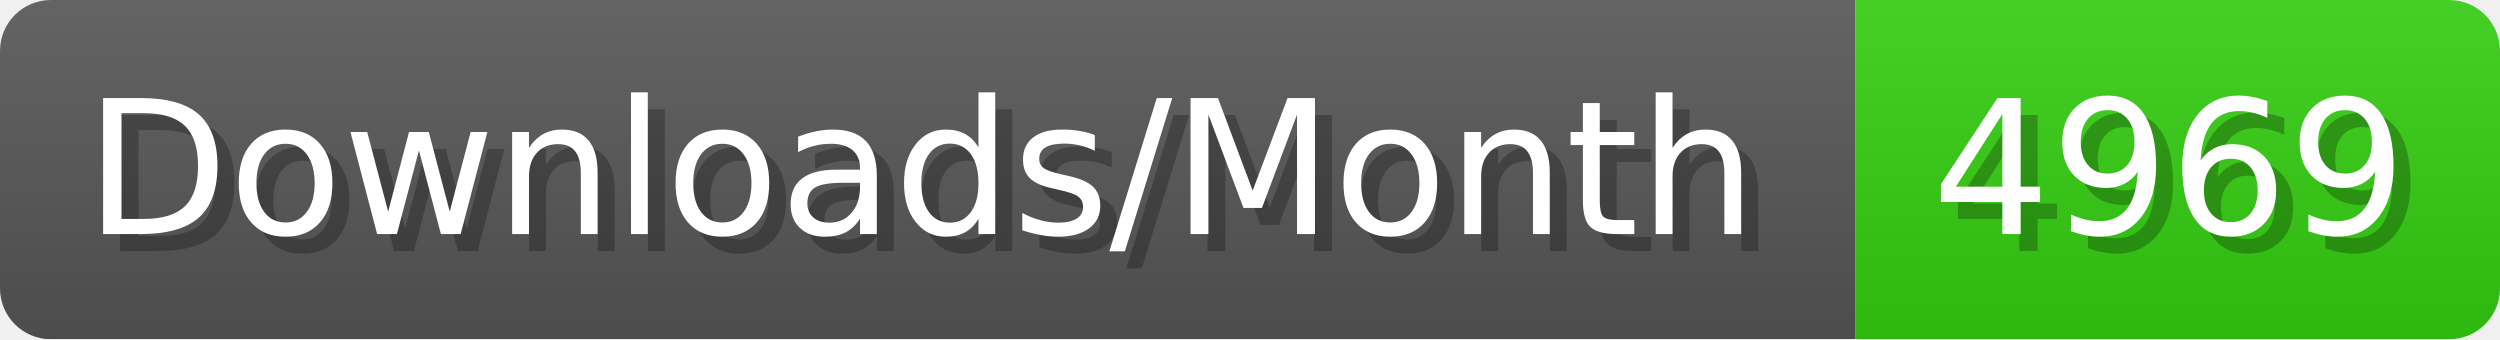
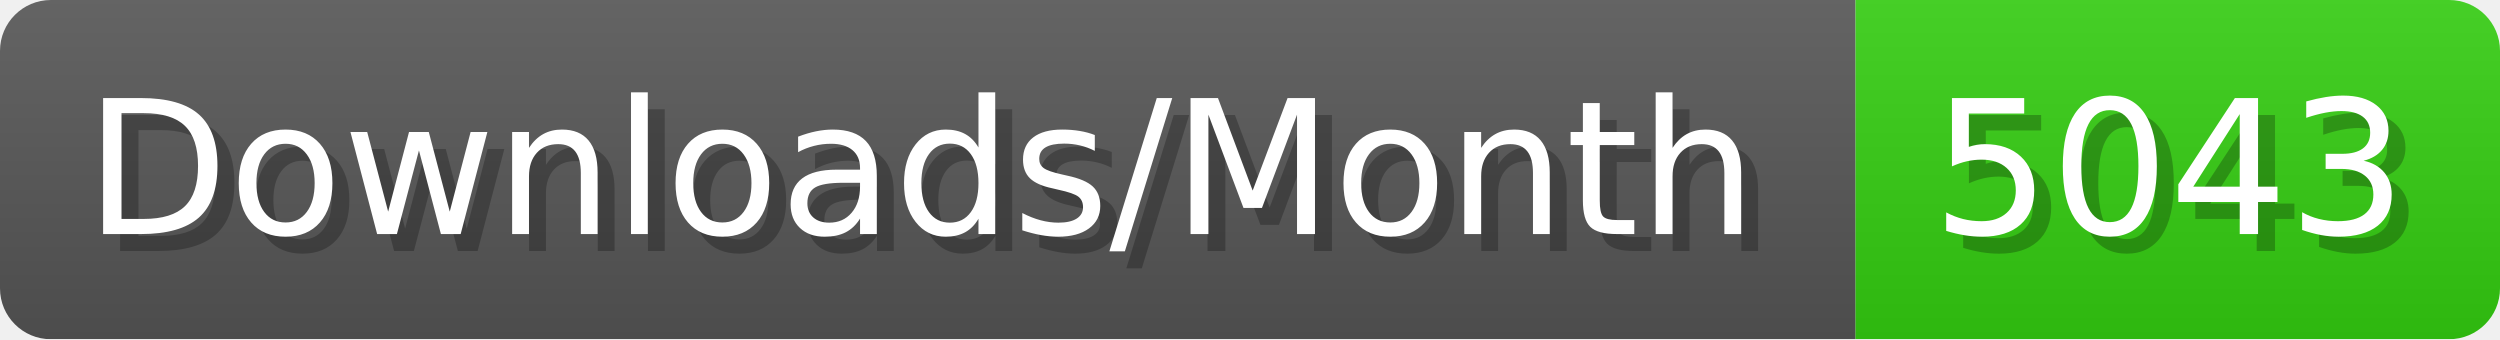
- <svg xmlns="http://www.w3.org/2000/svg" width="147.4" height="20" viewBox="0 0 1474 200" role="img" aria-label="Downloads/Month: 4969">
+ <svg xmlns="http://www.w3.org/2000/svg" width="147.4" height="20" viewBox="0 0 1474 200" role="img" aria-label="Downloads/Month: 5043">
  <linearGradient id="YlXUI" x2="0" y2="100%">
    <stop offset="0" stop-opacity=".1" stop-color="#EEE" />
    <stop offset="1" stop-opacity=".1" />
  </linearGradient>
  <mask id="JHhop">
    <rect width="1474" height="200" rx="30" fill="#FFF" />
  </mask>
  <g mask="url(#JHhop)">
    <rect width="1094" height="200" fill="#555" />
    <rect width="380" height="200" fill="#3C1" x="1094" />
    <rect width="1474" height="200" fill="url(#YlXUI)" />
  </g>
  <g aria-hidden="true" fill="#fff" text-anchor="start" font-family="Verdana,DejaVu Sans,sans-serif" font-size="110">
    <text x="60" y="148" textLength="994" fill="#000" opacity="0.25">Downloads/Month</text>
    <text x="50" y="138" textLength="994">Downloads/Month</text>
-     <text x="1149" y="148" textLength="280" fill="#000" opacity="0.25">4969</text>
-     <text x="1139" y="138" textLength="280">4969</text>
+     <text x="1149" y="148" textLength="280" fill="#000" opacity="0.25">5043</text>
+     <text x="1139" y="138" textLength="280">5043</text>
  </g>
</svg>
